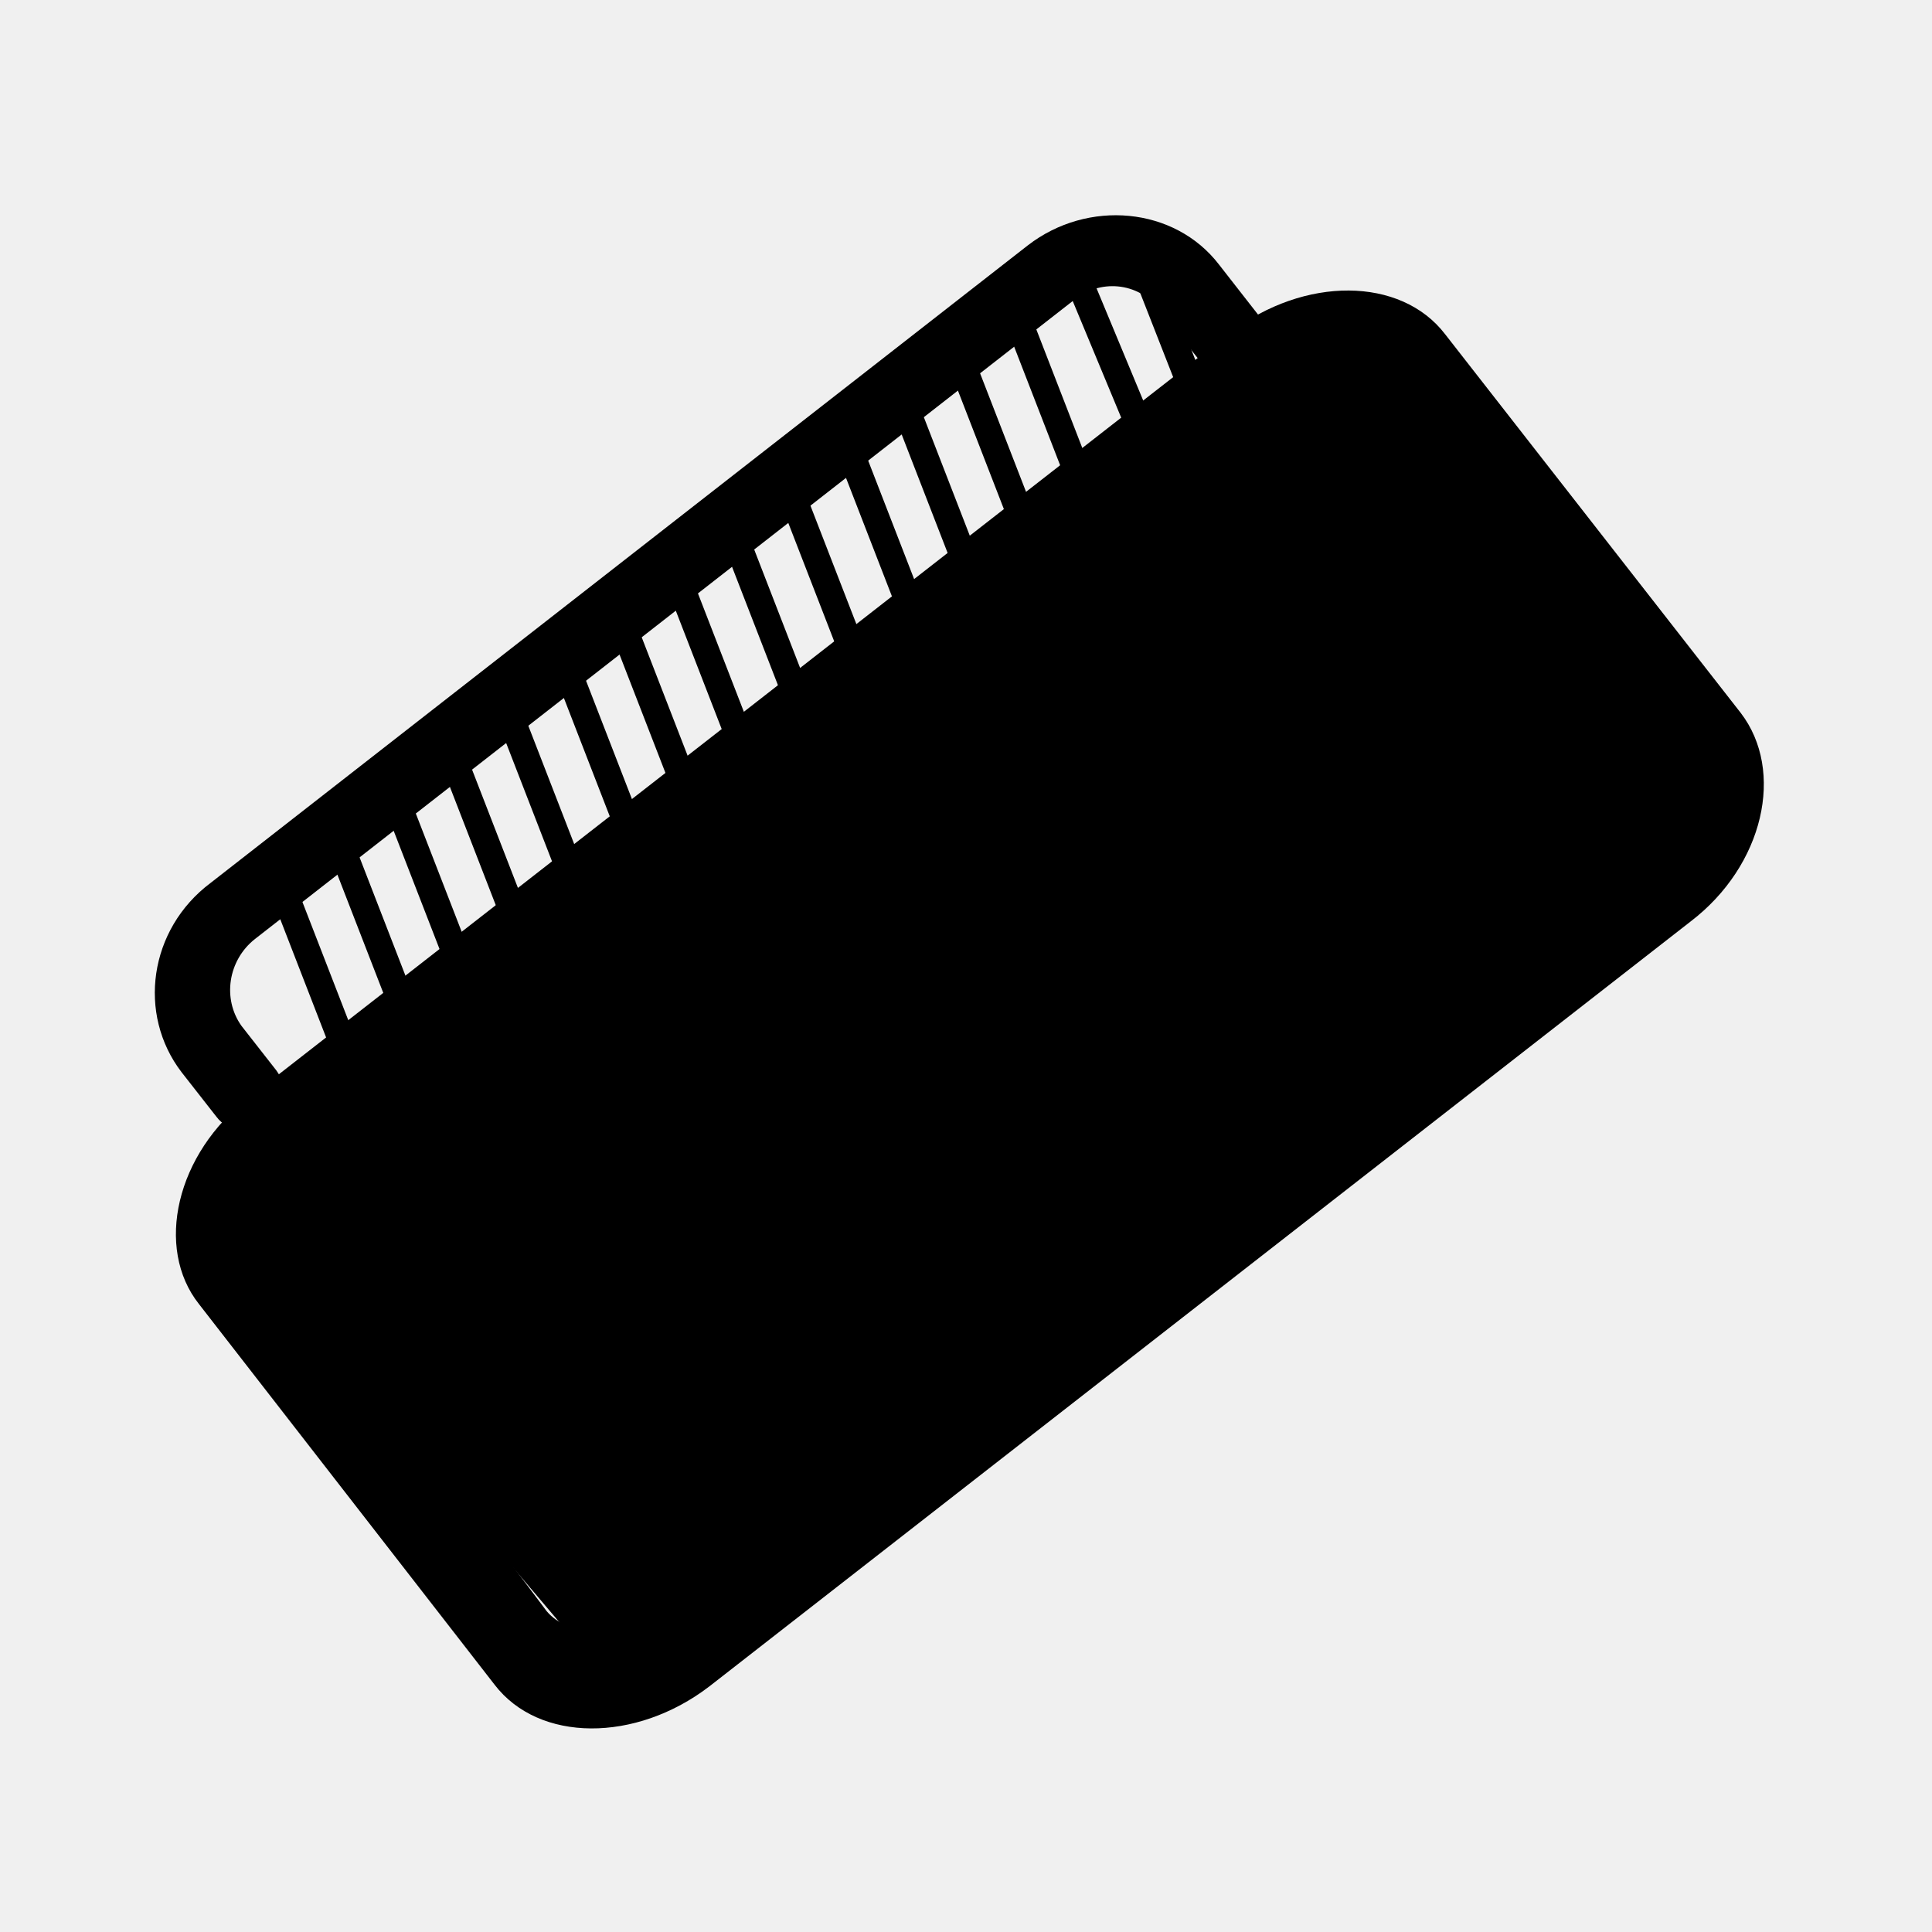
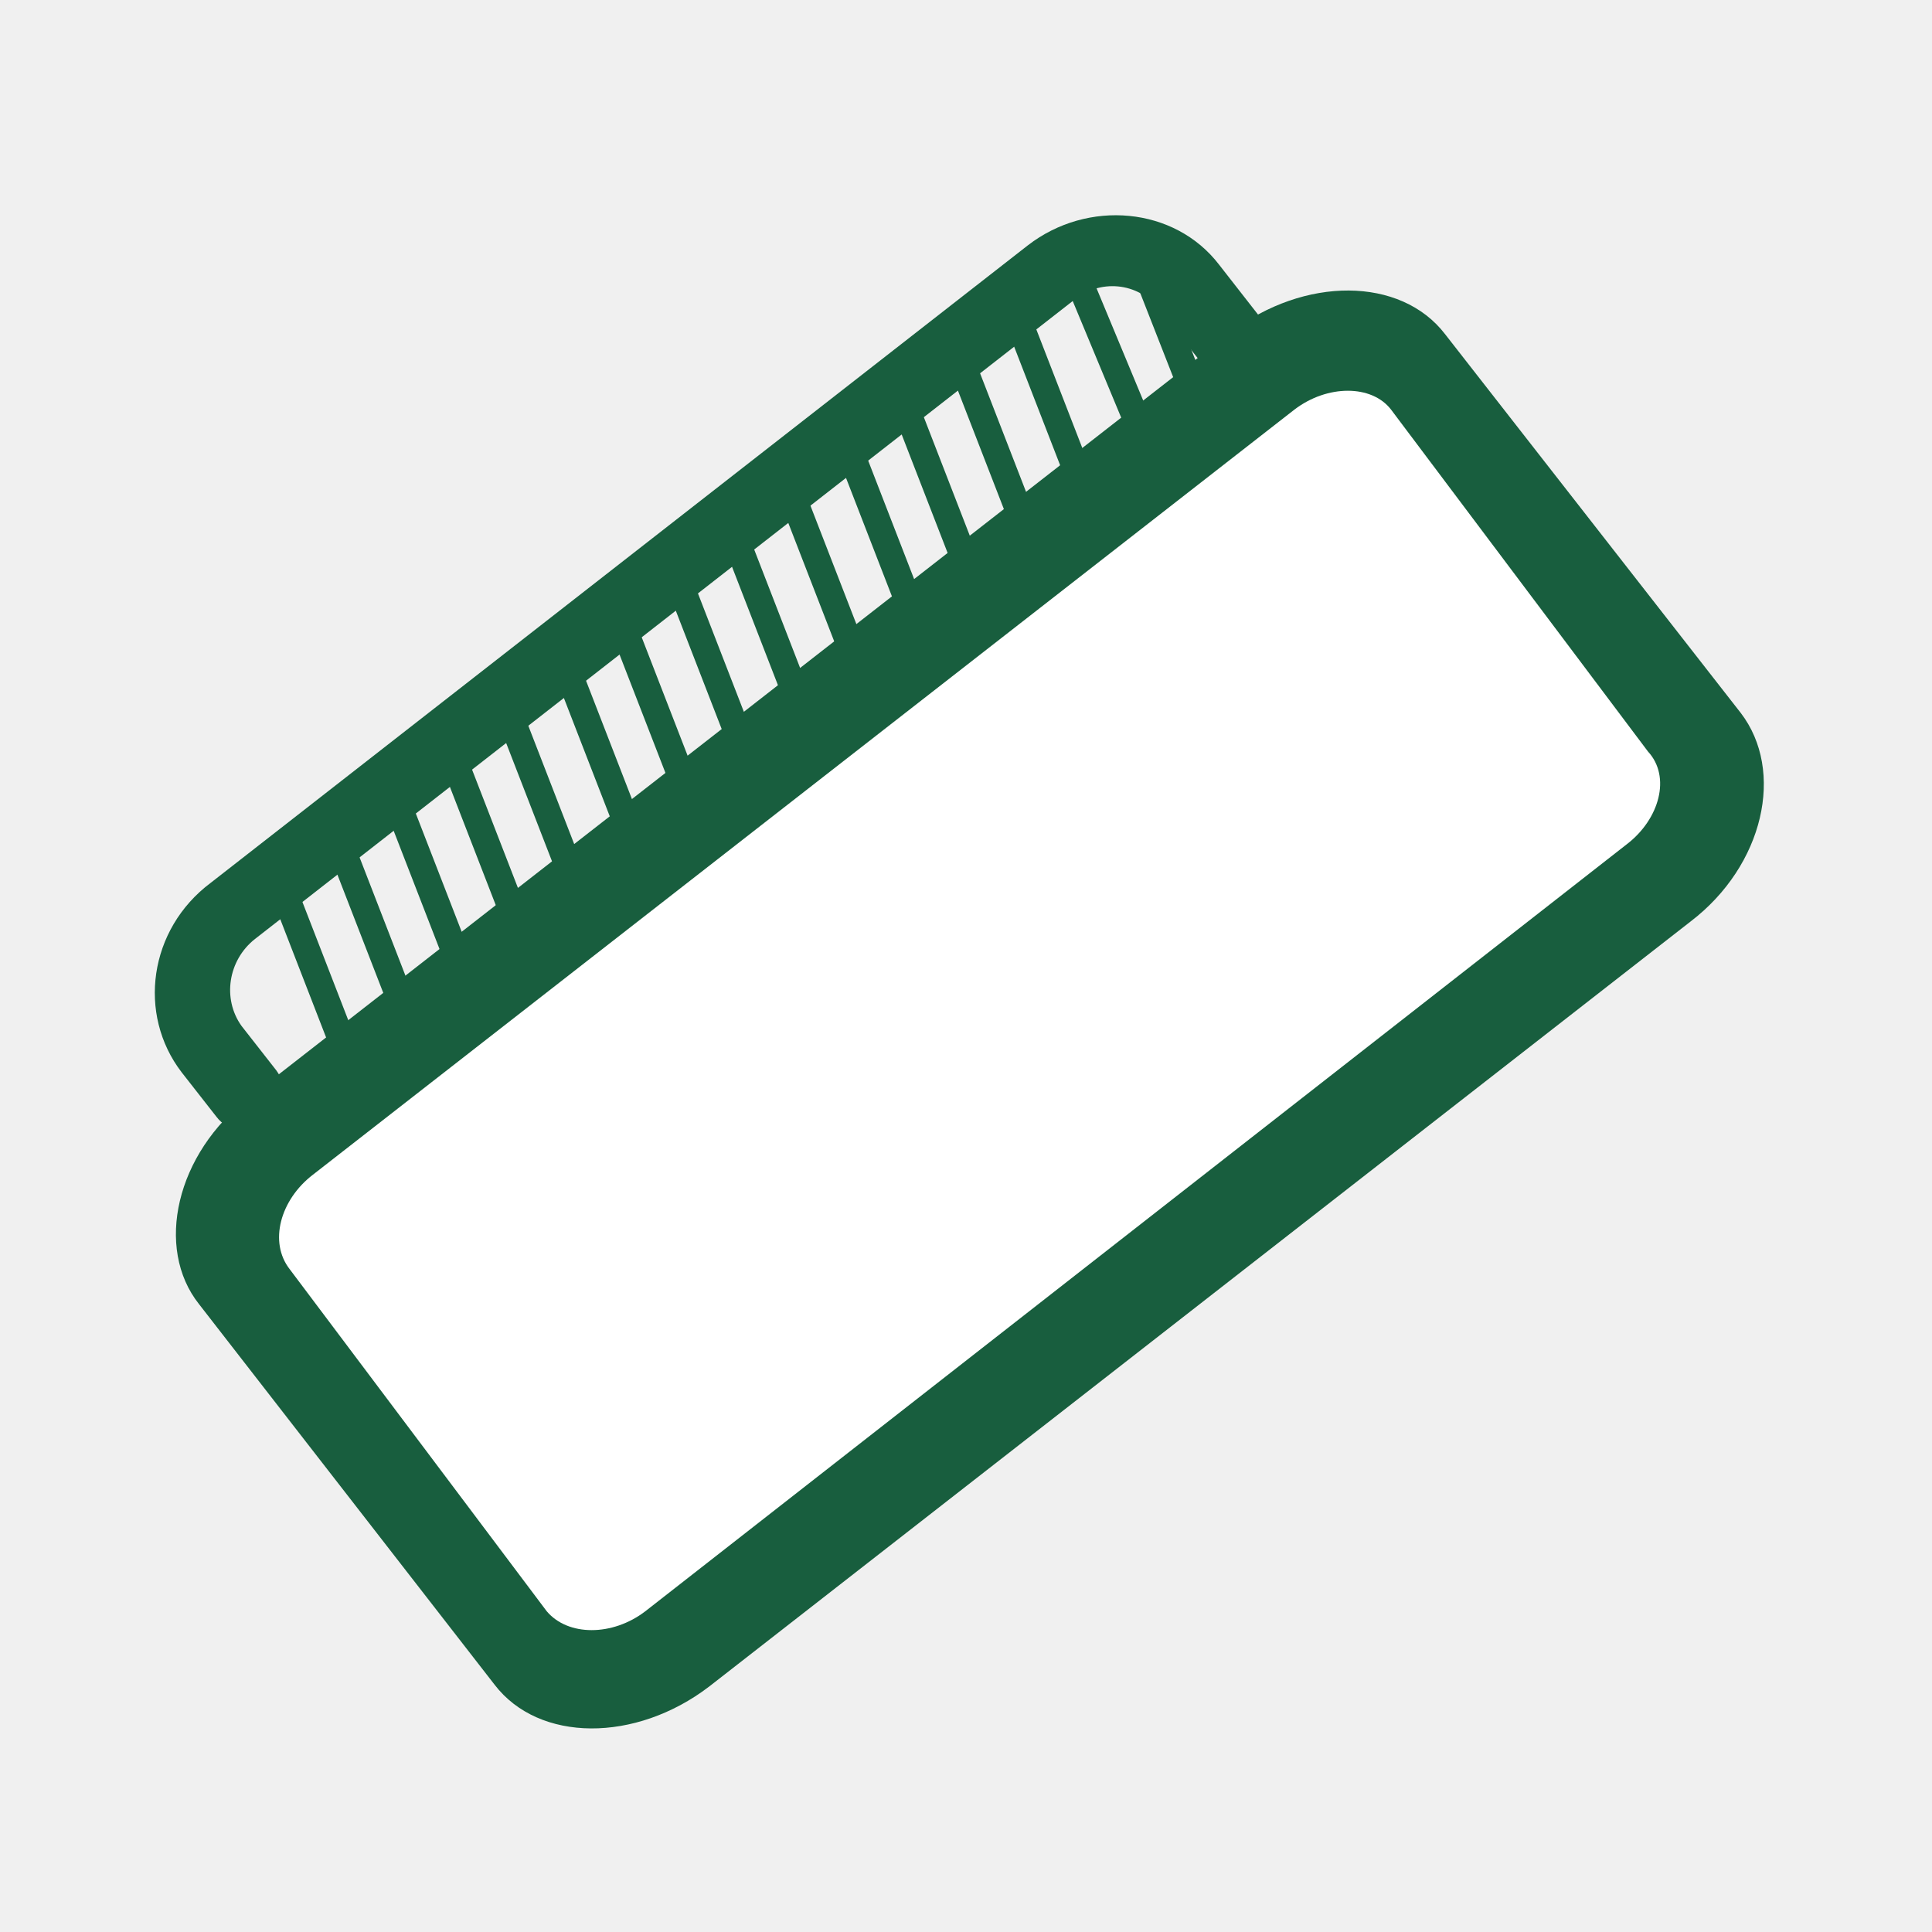
<svg xmlns="http://www.w3.org/2000/svg" id="Calque_4" viewBox="0 0 100 100">
-   <style>.st0{fill:#185e3e.st1{fill:#010101}.st2,.st3{fill:#fff;stroke:#fff;stroke-miterlimit:10}.st3{fill:none;stroke:#fde62f}</style>
+   <style>.st0{fill:#185e3e}.st1{fill:#010101}.st2,.st3{fill:#fff;stroke:#fff;stroke-miterlimit:10}.st3{fill:none;stroke:#fde62f}</style>
  <path class="st0" d="M77 43.1l-3.2 2.5c-.9.7-2.1.5-2.7-.3-.6-.8-.5-2 .4-2.7l3.2-2.5c1.4-1.1 1.7-3.1.7-4.5L60 16c-1.1-1.4-3.1-1.6-4.5-.4l-42.3 33c-1.4 1.1-1.7 3.1-.7 4.5l1.8 2.3c.6.8.5 2-.4 2.7-.9.7-2.1.5-2.7-.3l-1.8-2.3c-2.3-3-1.7-7.4 1.5-9.8l42.3-33c3.1-2.4 7.6-2 9.9 1l15.3 19.6c2.4 2.9 1.7 7.4-1.4 9.8z" />
  <path class="st0" d="M18.6 55.6c-.1 0-.1.1-.2.1-.4.1-.8 0-.9-.4l-3.8-9.8c-.1-.4 0-.8.4-.9.4-.1.8 0 .9.4l3.8 9.8c.2.3.1.6-.2.8zm3-2.2c-.1 0-.1.1-.2.1-.4.1-.8 0-.9-.4l-3.8-9.8c-.1-.4 0-.8.4-.9.4-.1.8 0 .9.4l3.8 9.8c.1.2 0 .6-.2.8zm2.9-2.3c-.1 0-.1.1-.2.1-.4.1-.8 0-.9-.4L19.6 41c-.1-.4 0-.8.4-.9.4-.1.8 0 .9.4l3.8 9.8c.1.3 0 .6-.2.8zm2.9-2.3c-.1 0-.1.1-.2.1-.4.1-.8 0-.9-.4l-3.8-9.8c-.1-.4 0-.8.4-.9.4-.1.8 0 .9.4l3.8 9.8c.1.3 0 .6-.2.8zm2.9-2.3c-.1 0-.1.1-.2.1-.4.1-.8 0-.9-.4l-3.8-9.8c-.1-.4 0-.8.4-.9.4-.1.8 0 .9.4l3.8 9.8c.2.3.1.6-.2.8zm3-2.3c-.1 0-.1.1-.2.1-.4.1-.8 0-.9-.4l-3.8-9.8c-.1-.4 0-.8.4-.9.4-.1.8 0 .9.4l3.8 9.8c.1.3 0 .7-.2.8zm2.9-2.2c-.1 0-.1.1-.2.1-.4.1-.8 0-.9-.4l-3.8-9.8c-.1-.4 0-.8.4-.9.4-.1.8 0 .9.4l3.8 9.8c.1.2 0 .6-.2.8zm2.9-2.3c-.1 0-.1.1-.2.1-.4.1-.8 0-.9-.4l-3.8-9.8c-.1-.4 0-.8.4-.9.4-.1.8 0 .9.4l3.8 9.8c.1.3 0 .6-.2.8zm2.9-2.3c-.1 0-.1.1-.2.1-.4.1-.8 0-.9-.4l-3.8-9.8c-.1-.4 0-.8.4-.9.4-.1.8 0 .9.4l3.8 9.8c.2.3.1.6-.2.8zm2.9-2.3c-.1 0-.1.1-.2.1-.4.1-.8 0-.9-.4L40 25c-.1-.4 0-.8.4-.9.4-.1.8 0 .9.4l3.8 9.8c.2.3.1.6-.2.8zm3-2.3c-.1 0-.1.1-.2.1-.4.1-.8 0-.9-.4L43 22.7c-.1-.4 0-.8.4-.9.4-.1.8 0 .9.4l3.8 9.8c.1.3 0 .7-.2.8zm2.9-2.2c-.1 0-.1.1-.2.1-.4.1-.8 0-.9-.4l-3.8-9.8c-.1-.4 0-.8.4-.9.4-.1.8 0 .9.4l3.8 9.8c.1.3 0 .6-.2.8zm2.9-2.3c-.1 0-.1.1-.2.1-.4.1-.8 0-.9-.4l-3.8-9.8c-.1-.4 0-.8.4-.9.4-.1.8 0 .9.4l3.8 9.8c.1.3 0 .6-.2.8zm2.9-2.3c-.1 0-.1.1-.2.1-.4.1-.8 0-.9-.4l-3.8-9.8c-.1-.4 0-.8.4-.9.4-.1.8 0 .9.4l3.8 9.8c.2.3.1.6-.2.8zm6.6 5.7s-.1.1-.2.1c-.4.1-.8 0-.9-.4l-7.4-17.8c-.1-.4 0-.8.4-.9.4-.1.8 0 .9.4l7.4 17.8c.1.3 0 .6-.2.8zm6.8 9c-.1 0-.1.1-.2.1-.4.1-.8 0-.9-.4L58.6 14.1c-.1-.4 0-.8.4-.9.4-.1.8 0 .9.4l10.3 26.3c.2.3.1.7-.2.8z" />
  <path class="st1" d="M74.2 43.6c-.1 0-.1.1-.2.1-.4.1-.8-.1-.9-.4l-8.4-22.8c-.1-.4.1-.8.4-.9.4-.1.8.1.9.4l8.4 22.8c.1.3 0 .6-.2.8zm3-2.1c-.1 0-.1.1-.2.1-.4.1-.8-.1-.9-.4l-5.3-14.4c-.1-.4 0-.8.4-.9.4-.1.8.1.9.4l5.3 14.4c.1.3 0 .6-.2.8z" />
  <path class="st2" d="M70.3 16.1L89 42.3 32.2 87.8 11.2 63z" />
  <path class="st0" d="M90.1 36.9L74.8 17.3c-2.3-3-7.3-3-11.1-.1L12.9 56.8c-3.8 2.9-4.9 7.8-2.6 10.7l15.3 19.7c2.3 3 7.3 3 11.1.1l50.8-39.6c3.8-2.9 4.9-7.8 2.6-10.8zm-5.9 6.8L33.4 83.4c-1.7 1.3-4 1.3-5.1 0L15 65.7c-1.1-1.4-.5-3.6 1.2-4.9L67 21.2c1.7-1.3 4-1.3 5 0l13.3 17.7c1.2 1.3.6 3.5-1.1 4.8z" />
</svg>
